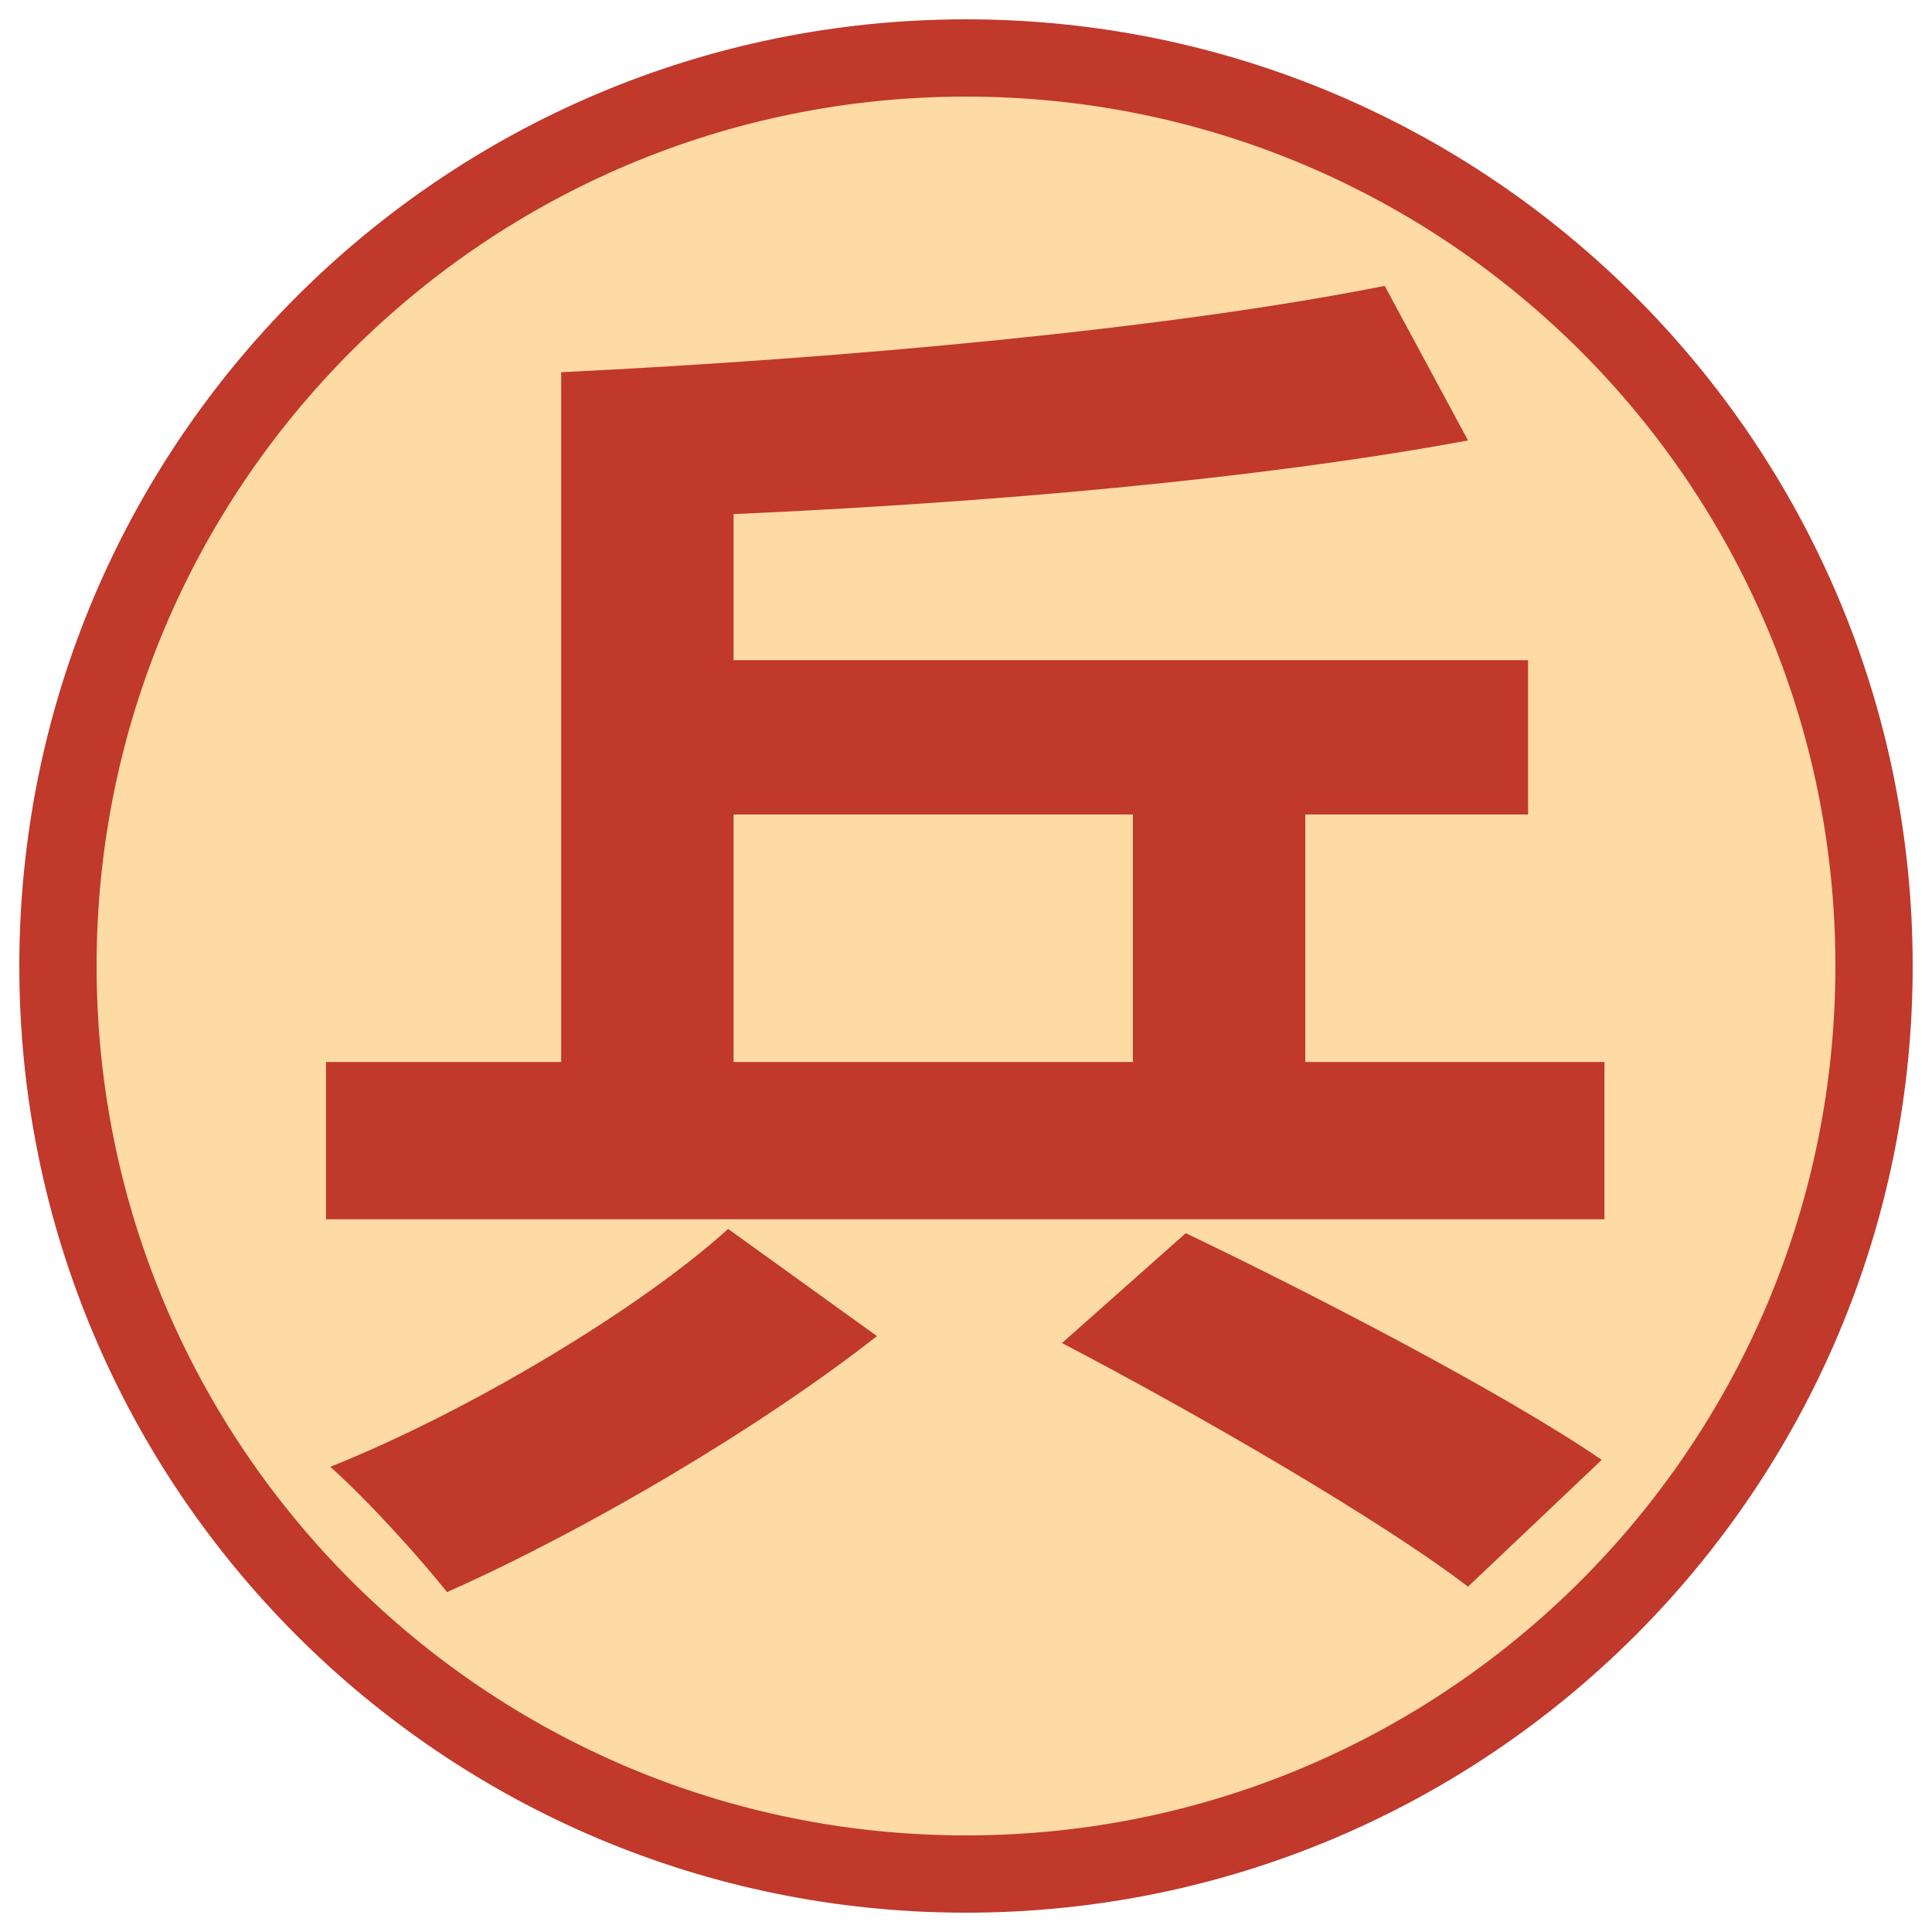
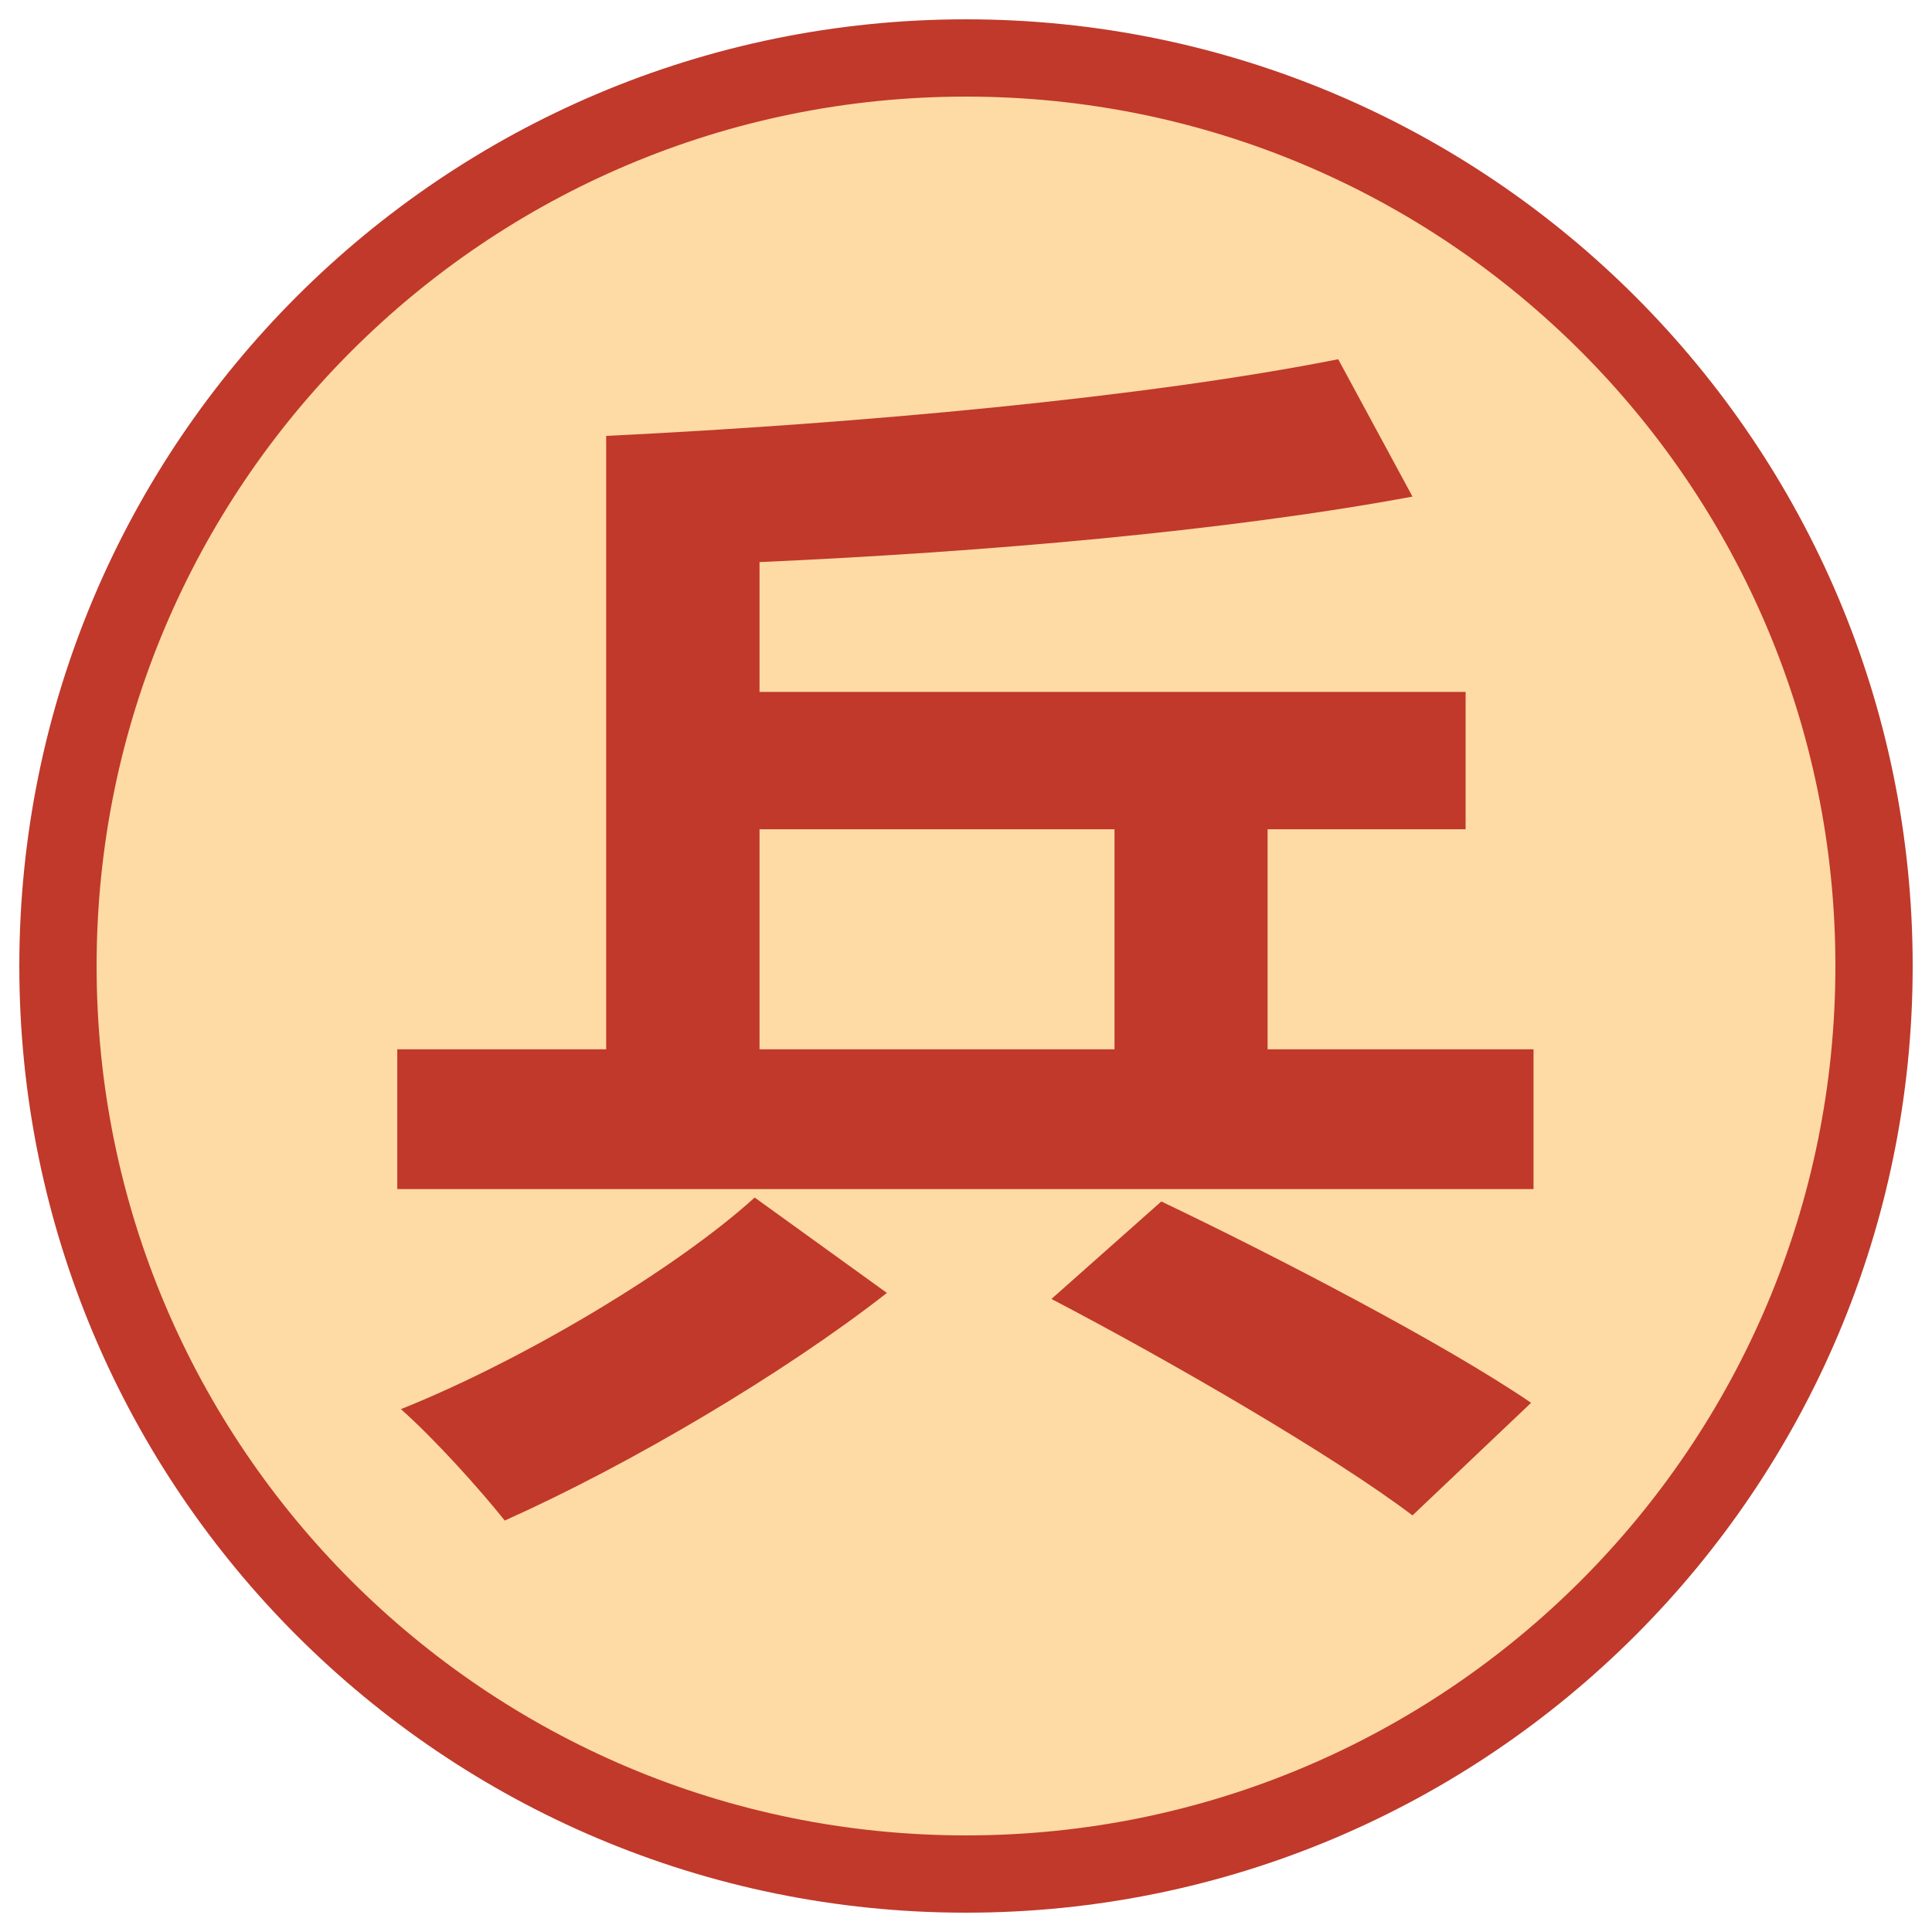
<svg xmlns="http://www.w3.org/2000/svg" viewBox="0 0 100 100" width="256" height="256">
  <circle cx="50" cy="50" r="47" fill="#fedaa4" stroke="#c0392b" stroke-width="4" />
-   <text x="50" y="76" font-family="Noto Sans CJK SC" font-weight="900" font-size="72" fill="#c0392b" text-anchor="middle">兵</text>
+   <text x="50" y="73" font-family="Noto Sans CJK SC" font-weight="900" font-size="64" fill="#c0392b" text-anchor="middle">兵</text>
</svg>
